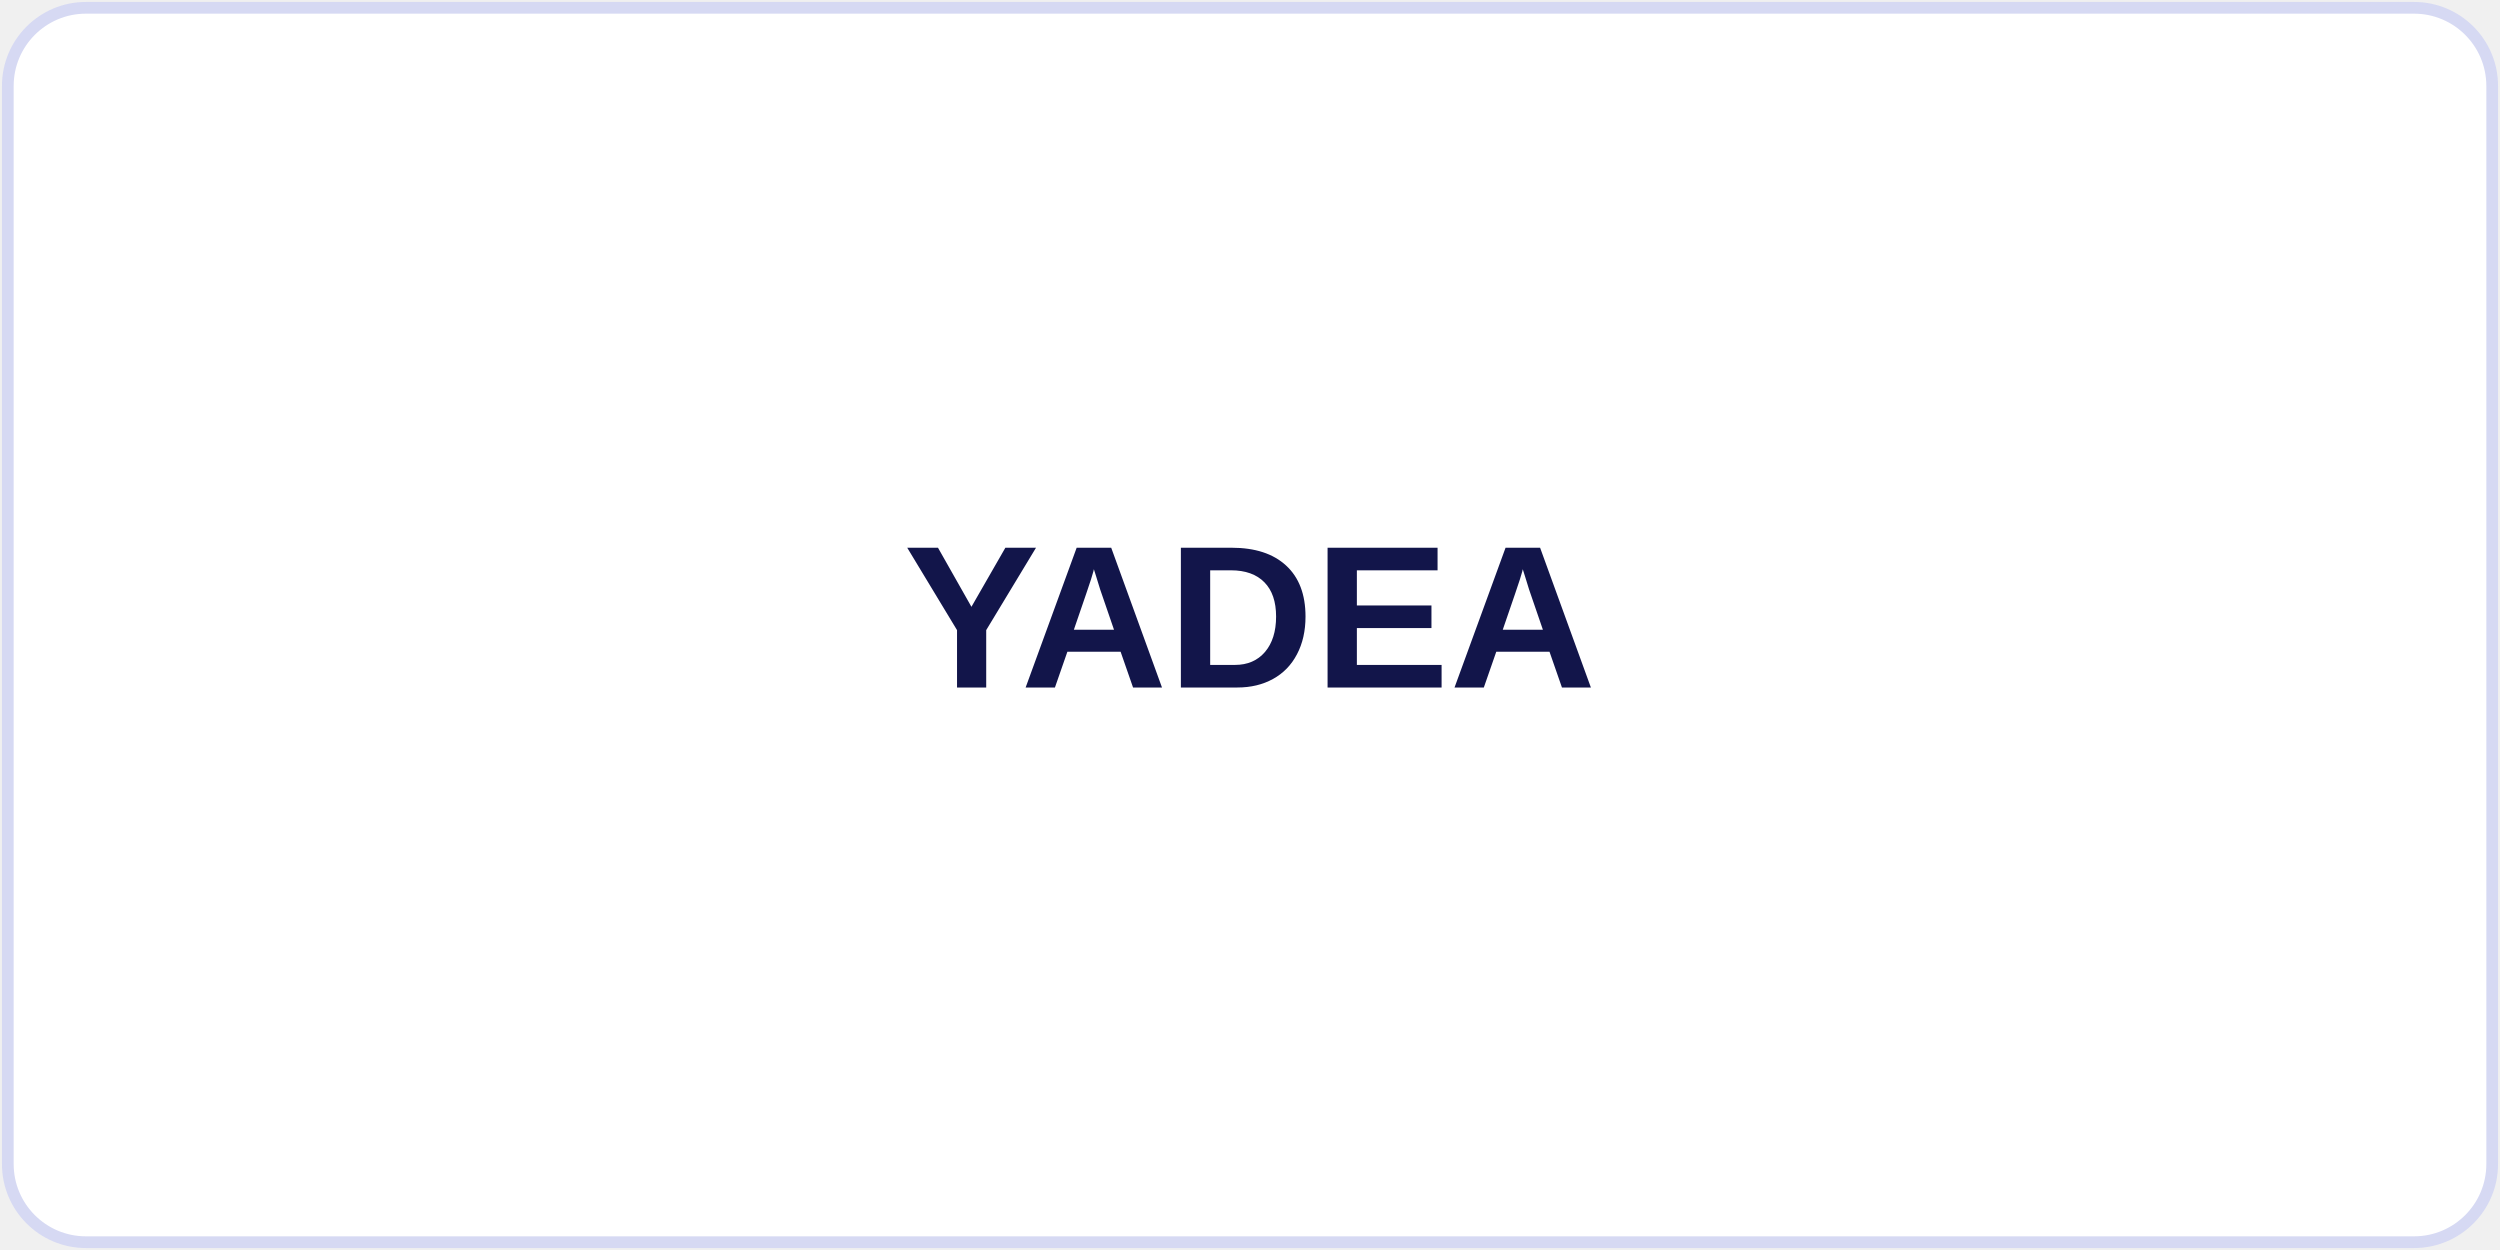
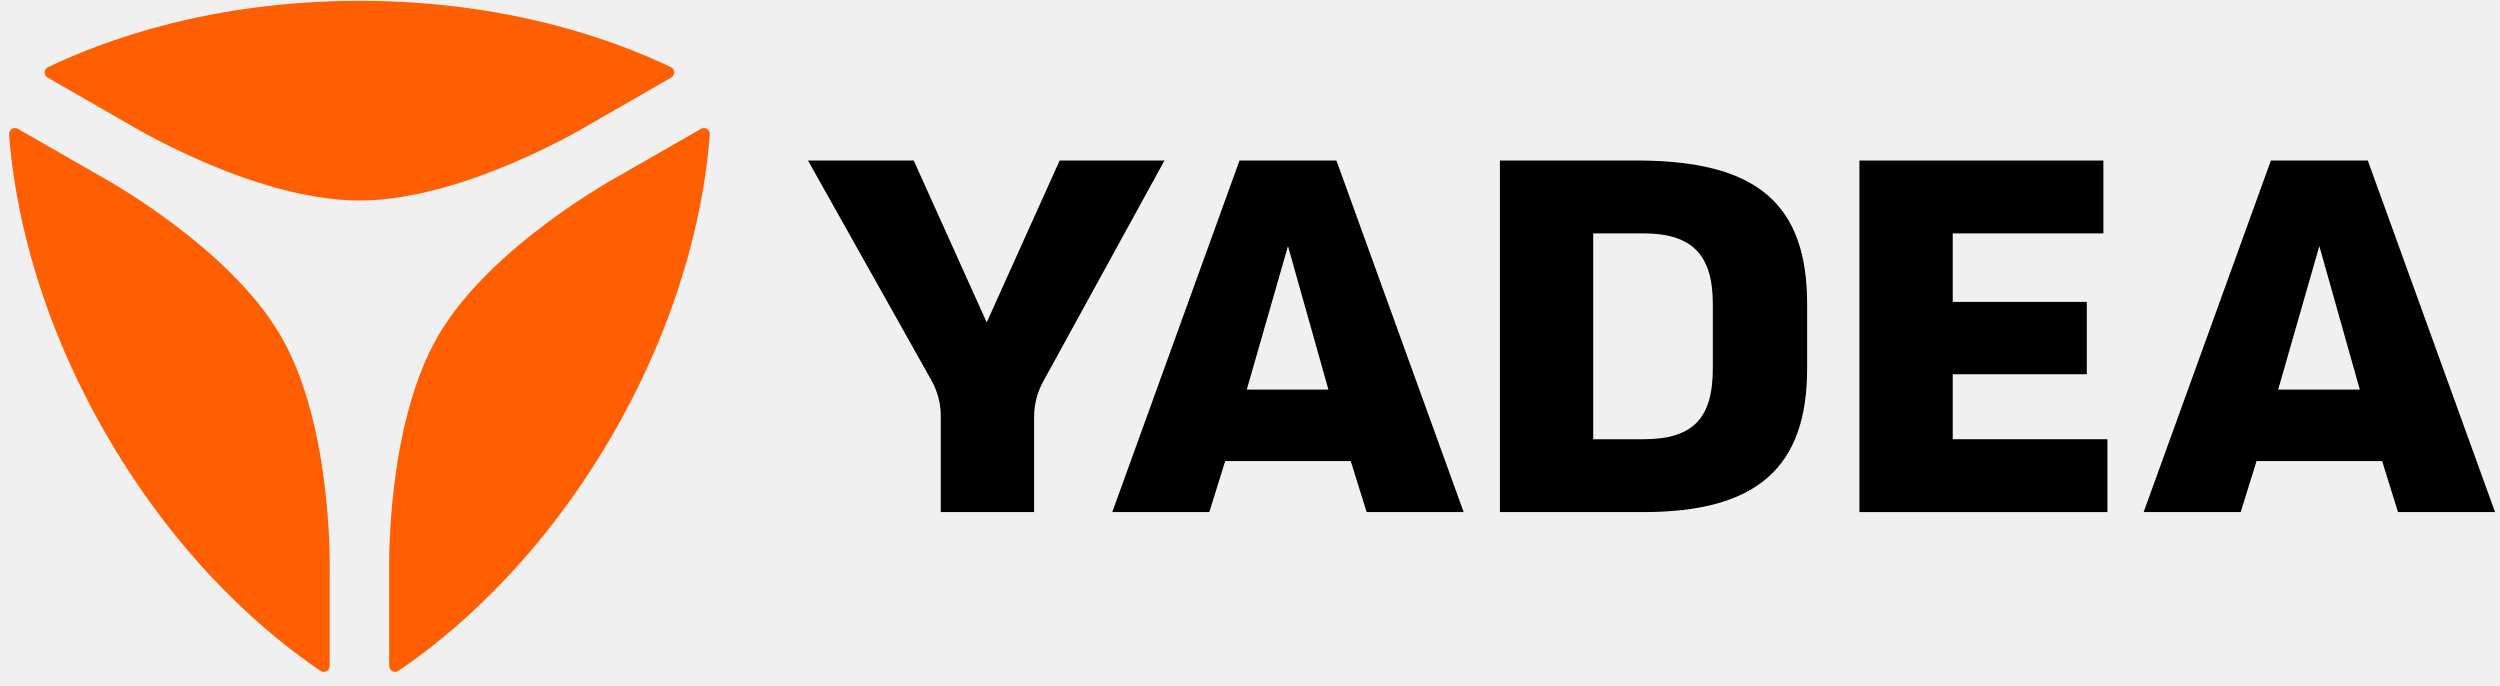
- <svg xmlns="http://www.w3.org/2000/svg" width="320" height="160" viewBox="0 0 320 160" role="img">
-   <rect x="1" y="1" width="318" height="158" rx="10" fill="#ffffff" stroke="#d6d9f3" stroke-width="1.5" />
-   <text x="160" y="88" text-anchor="middle" font-family="Arial, sans-serif" font-size="26" font-weight="800" fill="#12154a">YADEA</text>
+ <svg xmlns="http://www.w3.org/2000/svg" width="164" height="45" viewBox="0 0 164 45" fill="none">
+   <g id="Group">
+     <g id="Group_2">
+       <path id="Vector" d="M69.513 10.532L64.728 21.151L59.942 10.532H53.005L61.103 24.954C61.504 25.669 61.715 26.477 61.715 27.295V33.593H67.838V27.336C67.838 26.533 68.041 25.74 68.428 25.036L76.388 10.532H69.513Z" fill="black" />
+       <path id="Vector_2" d="M107.796 10.532H98.395V33.593H107.796C115.233 33.593 118.548 30.689 118.548 24.176V19.949C118.548 13.451 115.332 10.633 107.796 10.532ZM112.361 24.176C112.361 27.471 111.04 28.814 107.796 28.814H104.515V15.309H107.796C110.994 15.309 112.361 16.697 112.361 19.947V24.176Z" fill="black" />
+       <path id="Vector_3" d="M128.099 24.55H136.894V19.805H128.099V15.311H137.982V10.532H121.979V33.593H138.246V28.814H128.099V24.55Z" fill="black" />
+       <path id="Vector_4" d="M81.312 10.532L72.965 33.593H79.331L80.374 30.244H88.608L89.651 33.593H96.017L87.67 10.532H81.312ZM81.788 25.557L84.491 16.144L87.144 25.557H81.788Z" fill="black" />
+       <path id="Vector_5" d="M155.328 10.532H148.97L140.623 33.593H146.989L148.032 30.244H156.267L157.309 33.593H163.675L155.328 10.532ZM149.446 25.557L152.149 16.144L154.803 25.557H149.446Z" fill="black" />
+     </g>
+     <g id="Group_3">
+       <path id="Vector_6" d="M6.481 11.498L1.179 8.454C0.908 8.299 0.573 8.506 0.597 8.815C0.88 12.737 2.115 20.139 7.017 28.588C11.922 37.037 17.75 41.802 21.022 44.007C21.279 44.179 21.627 43.996 21.627 43.686V37.596C21.627 37.596 21.891 28.016 18.422 22.04C14.954 16.062 6.481 11.498 6.481 11.498Z" fill="#FF5F00" />
+       <path id="Vector_7" d="M44.033 5.09C44.303 4.935 44.29 4.543 44.009 4.408C40.454 2.694 33.389 0.054 23.58 0.054C13.771 0.054 6.706 2.694 3.151 4.408C2.872 4.543 2.859 4.935 3.127 5.09L8.43 8.136C8.43 8.136 16.641 13.152 23.578 13.152C30.515 13.152 38.728 8.136 38.728 8.136L44.033 5.09Z" fill="#FF5F00" />
+       <path id="Vector_8" d="M45.98 8.454L40.677 11.498C40.677 11.498 32.204 16.06 28.736 22.038C25.267 28.013 25.531 37.594 25.531 37.594V43.684C25.531 43.993 25.879 44.178 26.137 44.004C29.408 41.799 35.236 37.035 40.141 28.586C45.045 20.136 46.278 12.735 46.561 8.813C46.585 8.506 46.25 8.297 45.98 8.454Z" fill="#FF5F00" />
+     </g>
+   </g>
</svg>
